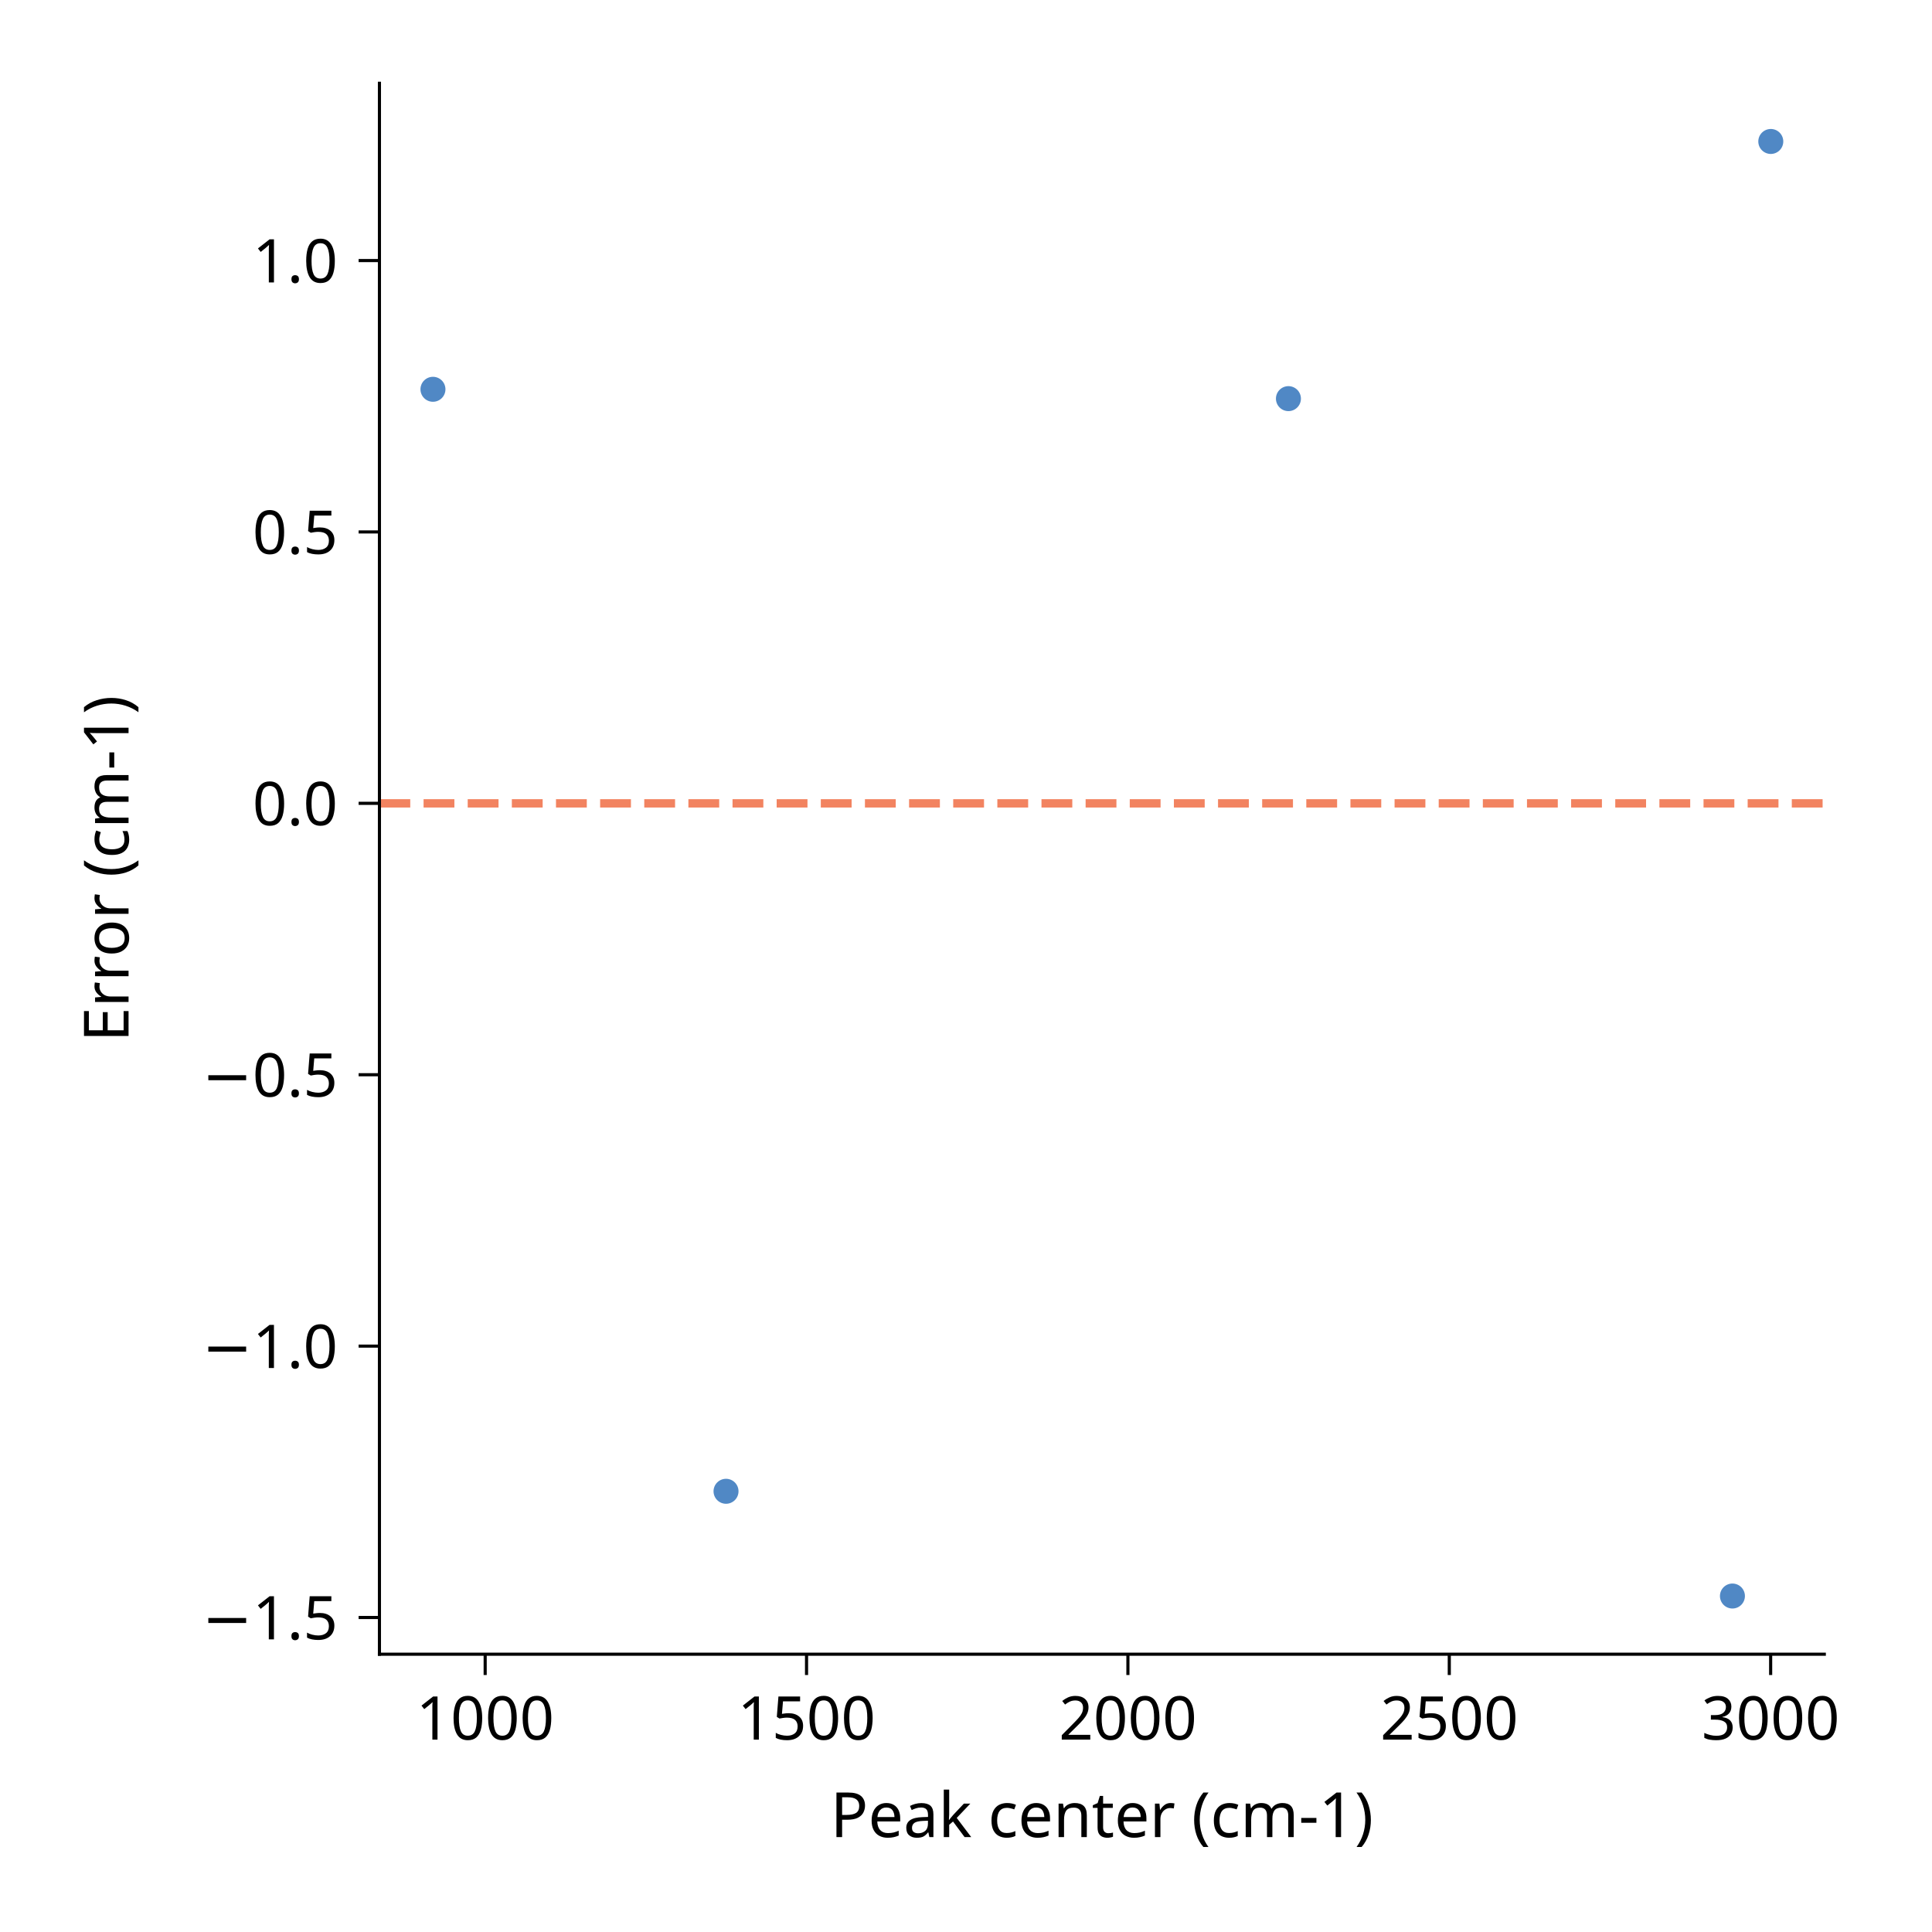
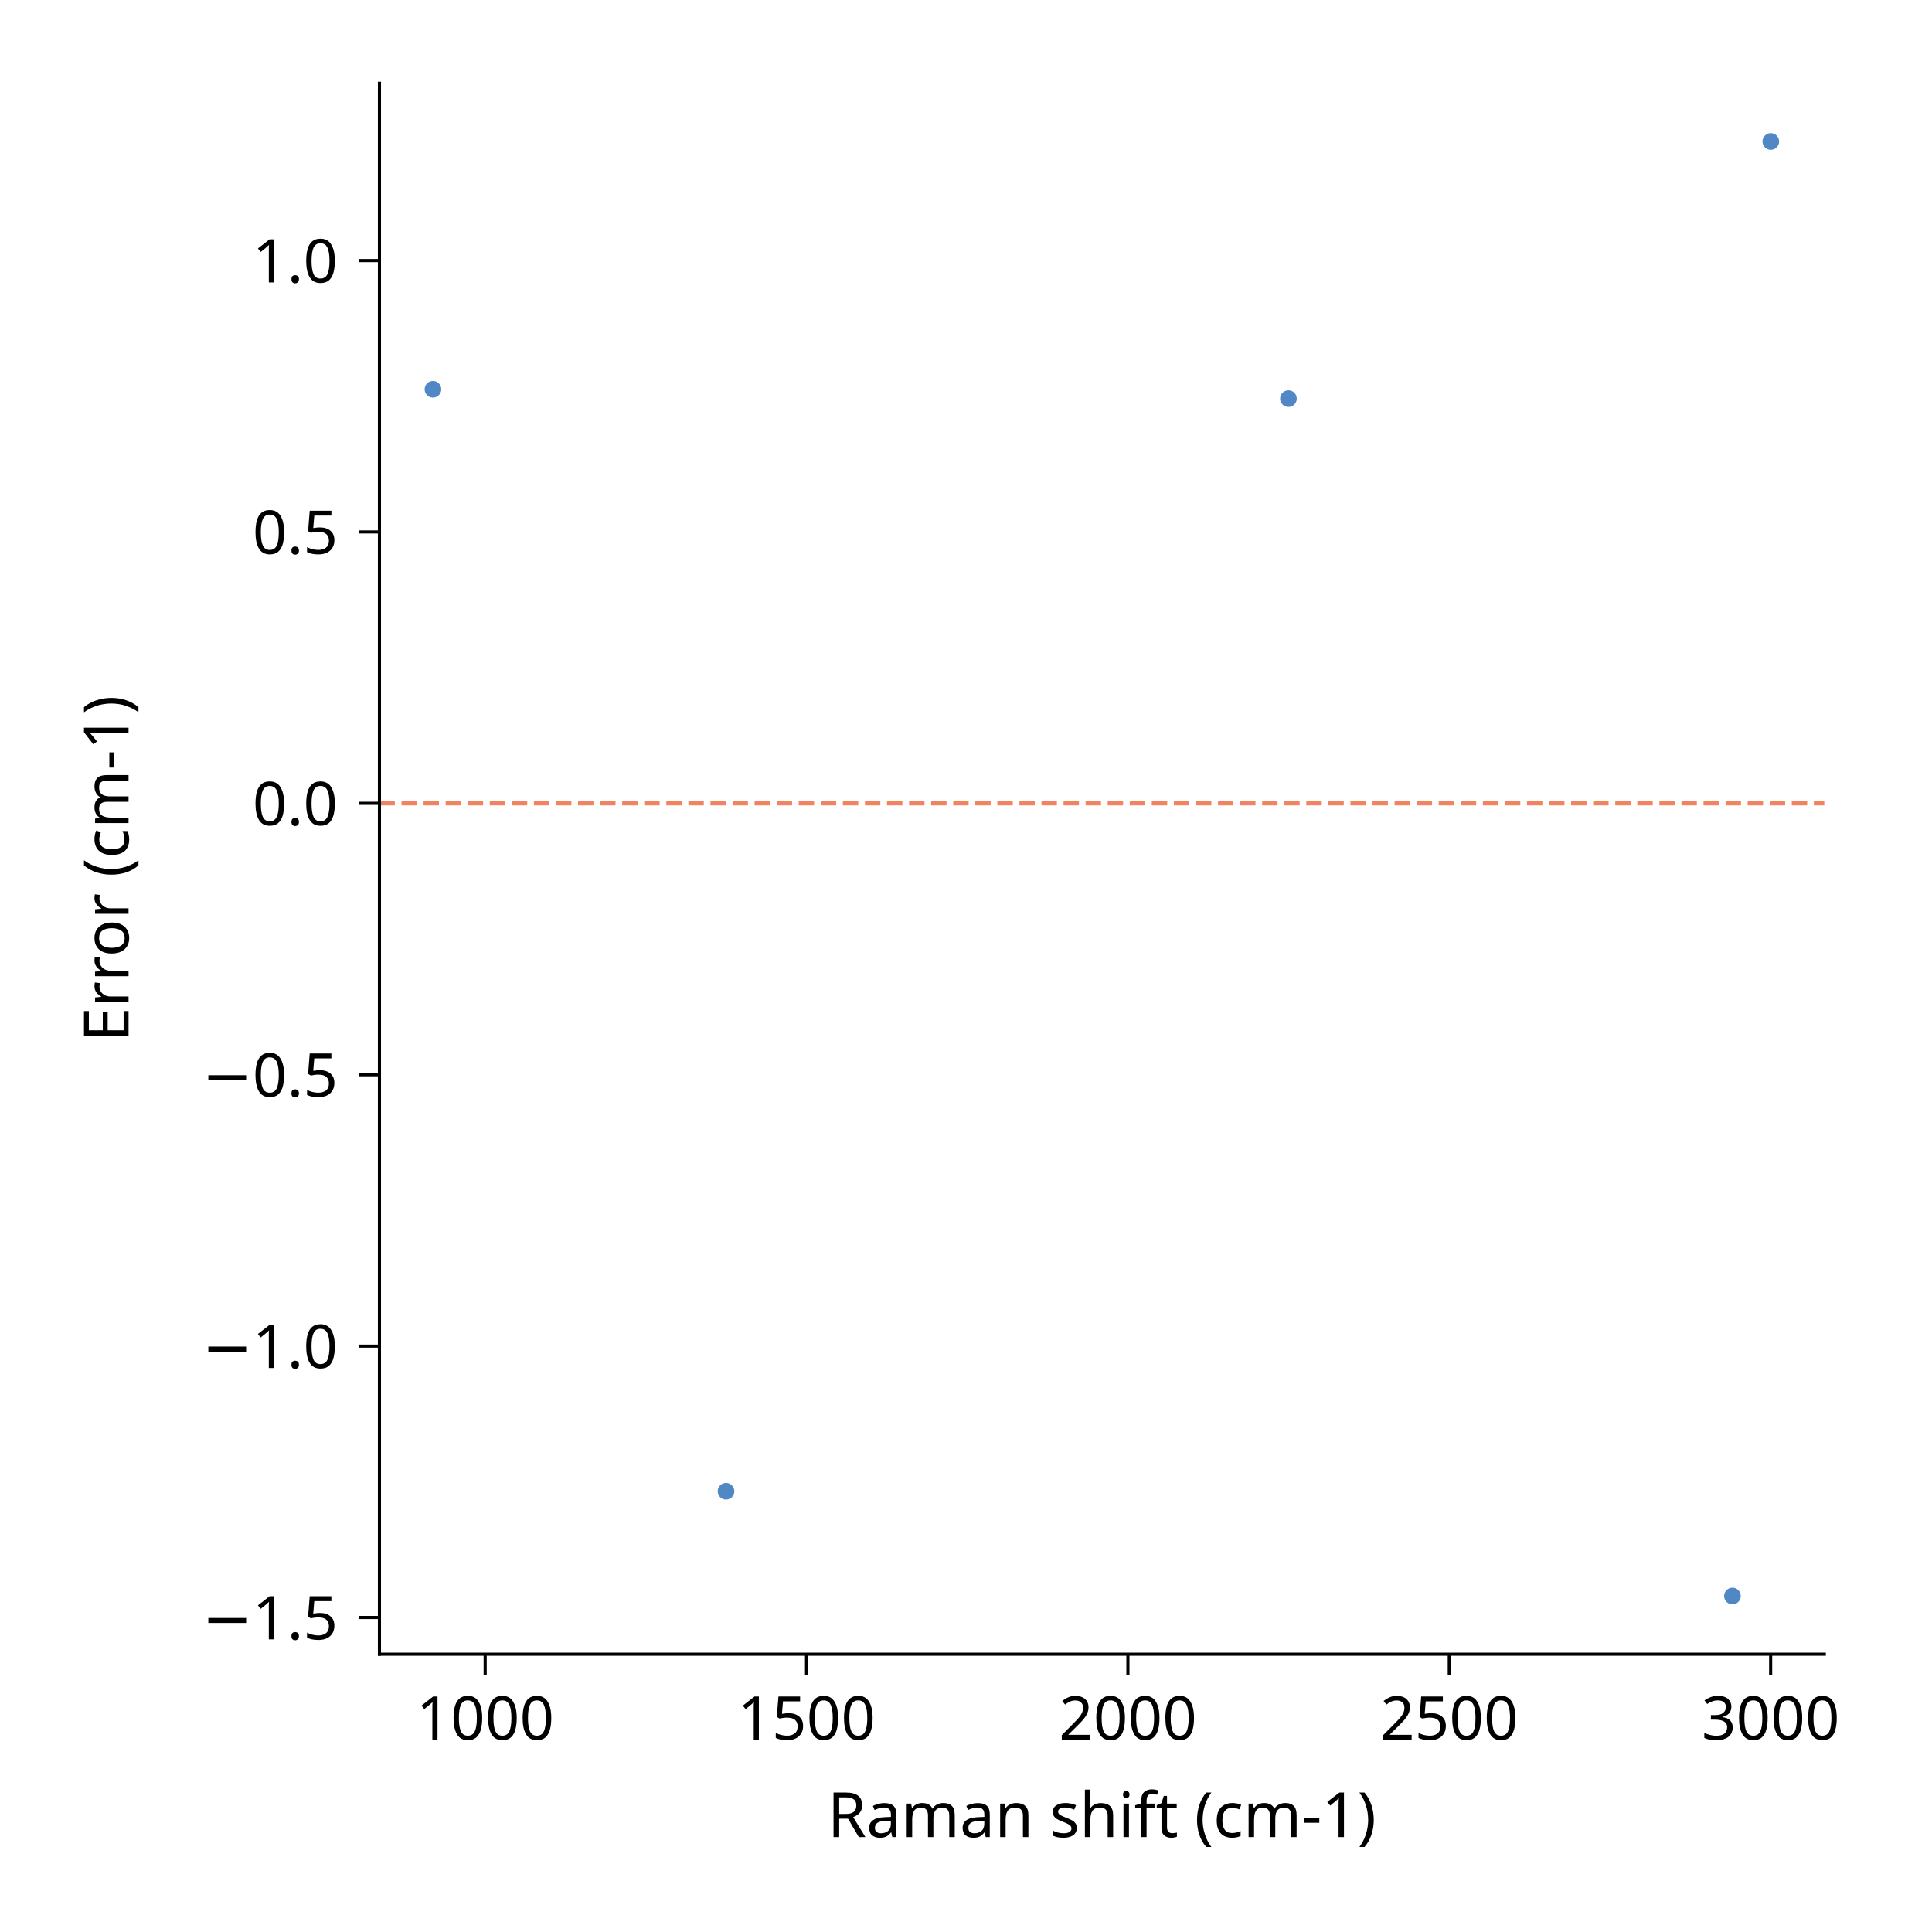
<svg xmlns="http://www.w3.org/2000/svg" xmlns:xlink="http://www.w3.org/1999/xlink" width="463.981pt" height="463.999pt" viewBox="0 0 463.981 463.999" version="1.1">
  <defs>
    <style type="text/css">*{stroke-linejoin: round; stroke-linecap: butt}</style>
  </defs>
  <g id="figure_1">
    <g id="patch_1">
      <path d="M 0 463.999  L 463.981 463.999  L 463.981 0  L 0 0  L 0 463.999  z " style="fill: none" />
    </g>
    <g id="axes_1">
      <g id="patch_2">
        <path d="M 91.128 397.285  L 438.134 397.285  L 438.134 20  L 91.128 20  L 91.128 397.285  z " style="fill: none" />
      </g>
      <g id="matplotlib.axis_1">
        <g id="xtick_1">
          <g id="line2d_1">
            <defs>
-               <path id="mbe68476a04" d="M 0 0  L 0 5  " style="stroke: #000000; stroke-width: 0.75" />
+               <path id="mdbc0d1317c" d="M 0 0  L 0 5  " style="stroke: #000000; stroke-width: 0.75" />
            </defs>
            <g>
-               <use xlink:href="#mbe68476a04" x="116.521" y="397.285" style="stroke: #000000; stroke-width: 0.75" />
+               <use xlink:href="#mdbc0d1317c" x="116.521" y="397.285" style="stroke: #000000; stroke-width: 0.75" />
            </g>
          </g>
          <g id="text_1">
            <text style="font: 14.5px &quot;Suisse Int'l Mono&quot;; text-anchor: middle" x="116.521" y="417.797" transform="rotate(-0 116.5206 417.7974)">1000</text>
          </g>
        </g>
        <g id="xtick_2">
          <g id="line2d_2">
            <g>
-               <use xlink:href="#mbe68476a04" x="193.703" y="397.285" style="stroke: #000000; stroke-width: 0.75" />
+               <use xlink:href="#mdbc0d1317c" x="193.703" y="397.285" style="stroke: #000000; stroke-width: 0.75" />
            </g>
          </g>
          <g id="text_2">
            <text style="font: 14.5px &quot;Suisse Int'l Mono&quot;; text-anchor: middle" x="193.703" y="417.797" transform="rotate(-0 193.7026 417.7974)">1500</text>
          </g>
        </g>
        <g id="xtick_3">
          <g id="line2d_3">
            <g>
-               <use xlink:href="#mbe68476a04" x="270.885" y="397.285" style="stroke: #000000; stroke-width: 0.75" />
+               <use xlink:href="#mdbc0d1317c" x="270.885" y="397.285" style="stroke: #000000; stroke-width: 0.75" />
            </g>
          </g>
          <g id="text_3">
            <text style="font: 14.5px &quot;Suisse Int'l Mono&quot;; text-anchor: middle" x="270.885" y="417.797" transform="rotate(-0 270.8845 417.7974)">2000</text>
          </g>
        </g>
        <g id="xtick_4">
          <g id="line2d_4">
            <g>
-               <use xlink:href="#mbe68476a04" x="348.067" y="397.285" style="stroke: #000000; stroke-width: 0.75" />
+               <use xlink:href="#mdbc0d1317c" x="348.067" y="397.285" style="stroke: #000000; stroke-width: 0.75" />
            </g>
          </g>
          <g id="text_4">
            <text style="font: 14.5px &quot;Suisse Int'l Mono&quot;; text-anchor: middle" x="348.067" y="417.797" transform="rotate(-0 348.0665 417.7974)">2500</text>
          </g>
        </g>
        <g id="xtick_5">
          <g id="line2d_5">
            <g>
-               <use xlink:href="#mbe68476a04" x="425.248" y="397.285" style="stroke: #000000; stroke-width: 0.75" />
+               <use xlink:href="#mdbc0d1317c" x="425.248" y="397.285" style="stroke: #000000; stroke-width: 0.75" />
            </g>
          </g>
          <g id="text_5">
            <text style="font: 14.5px &quot;Suisse Int'l Mono&quot;; text-anchor: middle" x="425.248" y="417.797" transform="rotate(-0 425.2485 417.7974)">3000</text>
          </g>
        </g>
        <g id="text_6">
-           <text style="font: 500 15px &quot;Suisse Int'l&quot;, sans-serif; text-anchor: middle" x="264.631" y="441.21" transform="rotate(-0 264.6314 441.2099)">Peak center (cm-1)</text>
+           <text style="font: 500 15px &quot;Suisse Int'l&quot;, sans-serif; text-anchor: middle" x="264.631" y="441.21" transform="rotate(-0 264.6314 441.2099)">Raman shift (cm-1)</text>
        </g>
      </g>
      <g id="matplotlib.axis_2">
        <g id="ytick_1">
          <g id="line2d_6">
            <defs>
-               <path id="mbc0ed7eeed" d="M 0 0  L -5 0  " style="stroke: #000000; stroke-width: 0.75" />
+               <path id="m5a6915a3a4" d="M 0 0  L -5 0  " style="stroke: #000000; stroke-width: 0.75" />
            </defs>
            <g>
-               <use xlink:href="#mbc0ed7eeed" x="91.128" y="388.468" style="stroke: #000000; stroke-width: 0.75" />
+               <use xlink:href="#m5a6915a3a4" x="91.128" y="388.468" style="stroke: #000000; stroke-width: 0.75" />
            </g>
          </g>
          <g id="text_7">
            <text style="font: 14.5px &quot;Suisse Int'l Mono&quot;; text-anchor: end" x="81.128" y="393.724" transform="rotate(-0 81.12844 393.724)">−1.5</text>
          </g>
        </g>
        <g id="ytick_2">
          <g id="line2d_7">
            <g>
-               <use xlink:href="#mbc0ed7eeed" x="91.128" y="323.29" style="stroke: #000000; stroke-width: 0.75" />
+               <use xlink:href="#m5a6915a3a4" x="91.128" y="323.29" style="stroke: #000000; stroke-width: 0.75" />
            </g>
          </g>
          <g id="text_8">
            <text style="font: 14.5px &quot;Suisse Int'l Mono&quot;; text-anchor: end" x="81.128" y="328.546" transform="rotate(-0 81.12844 328.5461)">−1.0</text>
          </g>
        </g>
        <g id="ytick_3">
          <g id="line2d_8">
            <g>
-               <use xlink:href="#mbc0ed7eeed" x="91.128" y="258.112" style="stroke: #000000; stroke-width: 0.75" />
+               <use xlink:href="#m5a6915a3a4" x="91.128" y="258.112" style="stroke: #000000; stroke-width: 0.75" />
            </g>
          </g>
          <g id="text_9">
            <text style="font: 14.5px &quot;Suisse Int'l Mono&quot;; text-anchor: end" x="81.128" y="263.368" transform="rotate(-0 81.12844 263.3683)">−0.5</text>
          </g>
        </g>
        <g id="ytick_4">
          <g id="line2d_9">
            <g>
-               <use xlink:href="#mbc0ed7eeed" x="91.128" y="192.934" style="stroke: #000000; stroke-width: 0.75" />
+               <use xlink:href="#m5a6915a3a4" x="91.128" y="192.934" style="stroke: #000000; stroke-width: 0.75" />
            </g>
          </g>
          <g id="text_10">
            <text style="font: 14.5px &quot;Suisse Int'l Mono&quot;; text-anchor: end" x="81.128" y="198.19" transform="rotate(-0 81.12844 198.1904)">0.0</text>
          </g>
        </g>
        <g id="ytick_5">
          <g id="line2d_10">
            <g>
-               <use xlink:href="#mbc0ed7eeed" x="91.128" y="127.756" style="stroke: #000000; stroke-width: 0.75" />
+               <use xlink:href="#m5a6915a3a4" x="91.128" y="127.756" style="stroke: #000000; stroke-width: 0.75" />
            </g>
          </g>
          <g id="text_11">
            <text style="font: 14.5px &quot;Suisse Int'l Mono&quot;; text-anchor: end" x="81.128" y="133.013" transform="rotate(-0 81.12844 133.0126)">0.5</text>
          </g>
        </g>
        <g id="ytick_6">
          <g id="line2d_11">
            <g>
-               <use xlink:href="#mbc0ed7eeed" x="91.128" y="62.578" style="stroke: #000000; stroke-width: 0.75" />
+               <use xlink:href="#m5a6915a3a4" x="91.128" y="62.578" style="stroke: #000000; stroke-width: 0.75" />
            </g>
          </g>
          <g id="text_12">
            <text style="font: 14.5px &quot;Suisse Int'l Mono&quot;; text-anchor: end" x="81.128" y="67.835" transform="rotate(-0 81.12844 67.83475)">1.0</text>
          </g>
        </g>
        <g id="text_13">
          <text style="font: 500 15px &quot;Suisse Int'l&quot;, sans-serif; text-anchor: middle" x="30.875" y="208.642" transform="rotate(-90 30.875 208.6424)">Error (cm-1)</text>
        </g>
      </g>
      <g id="line2d_12">
        <defs>
-           <path id="md10bb2c240" d="M 0 3  C 0.796 3 1.559 2.684 2.121 2.121  C 2.684 1.559 3 0.796 3 0  C 3 -0.796 2.684 -1.559 2.121 -2.121  C 1.559 -2.684 0.796 -3 0 -3  C -0.796 -3 -1.559 -2.684 -2.121 -2.121  C -2.684 -1.559 -3 -0.796 -3 0  C -3 0.796 -2.684 1.559 -2.121 2.121  C -1.559 2.684 -0.796 3 0 3  z " />
+           <path id="m9be79a7115" d="M 0 2  C 0.53 2 1.039 1.789 1.414 1.414  C 1.789 1.039 2 0.53 2 0  C 2 -0.53 1.789 -1.039 1.414 -1.414  C 1.039 -1.789 0.53 -2 0 -2  C -0.53 -2 -1.039 -1.789 -1.414 -1.414  C -1.789 -1.039 -2 -0.53 -2 0  C -2 0.53 -1.789 1.039 -1.414 1.414  C -1.039 1.789 -0.53 2 0 2  z " />
        </defs>
-         <g clip-path="url(#pa5903f867e)">
-           <use xlink:href="#md10bb2c240" x="103.981" y="93.493" style="fill: #5088c5" />
-           <use xlink:href="#md10bb2c240" x="174.366" y="358.154" style="fill: #5088c5" />
-           <use xlink:href="#md10bb2c240" x="309.436" y="95.738" style="fill: #5088c5" />
-           <use xlink:href="#md10bb2c240" x="416.07" y="383.311" style="fill: #5088c5" />
-           <use xlink:href="#md10bb2c240" x="425.282" y="33.974" style="fill: #5088c5" />
+         <g clip-path="url(#p6ca5dfb3bf)">
+           <use xlink:href="#m9be79a7115" x="103.981" y="93.493" style="fill: #5088c5" />
+           <use xlink:href="#m9be79a7115" x="174.366" y="358.154" style="fill: #5088c5" />
+           <use xlink:href="#m9be79a7115" x="309.436" y="95.738" style="fill: #5088c5" />
+           <use xlink:href="#m9be79a7115" x="416.07" y="383.311" style="fill: #5088c5" />
+           <use xlink:href="#m9be79a7115" x="425.282" y="33.974" style="fill: #5088c5" />
        </g>
      </g>
      <g id="line2d_13">
-         <path d="M 91.128 192.934  L 438.134 192.934  " clip-path="url(#pa5903f867e)" style="fill: none; stroke-dasharray: 7.4,3.2; stroke-dashoffset: 0; stroke: #f28360; stroke-width: 2" />
+         <path d="M 91.128 192.934  L 438.134 192.934  " clip-path="url(#p6ca5dfb3bf)" style="fill: none; stroke-dasharray: 3.7,1.6; stroke-dashoffset: 0; stroke: #f28360" />
      </g>
      <g id="patch_3">
        <path d="M 91.128 397.285  L 91.128 20  " style="fill: none; stroke: #000000; stroke-width: 0.75; stroke-linejoin: miter; stroke-linecap: square" />
      </g>
      <g id="patch_4">
        <path d="M 91.128 397.285  L 438.134 397.285  " style="fill: none; stroke: #000000; stroke-width: 0.75; stroke-linejoin: miter; stroke-linecap: square" />
      </g>
    </g>
  </g>
  <defs>
-     <clipPath id="pa5903f867e">
+     <clipPath id="p6ca5dfb3bf">
      <rect x="91.128" y="20" width="347.006" height="377.285" />
    </clipPath>
  </defs>
</svg>
